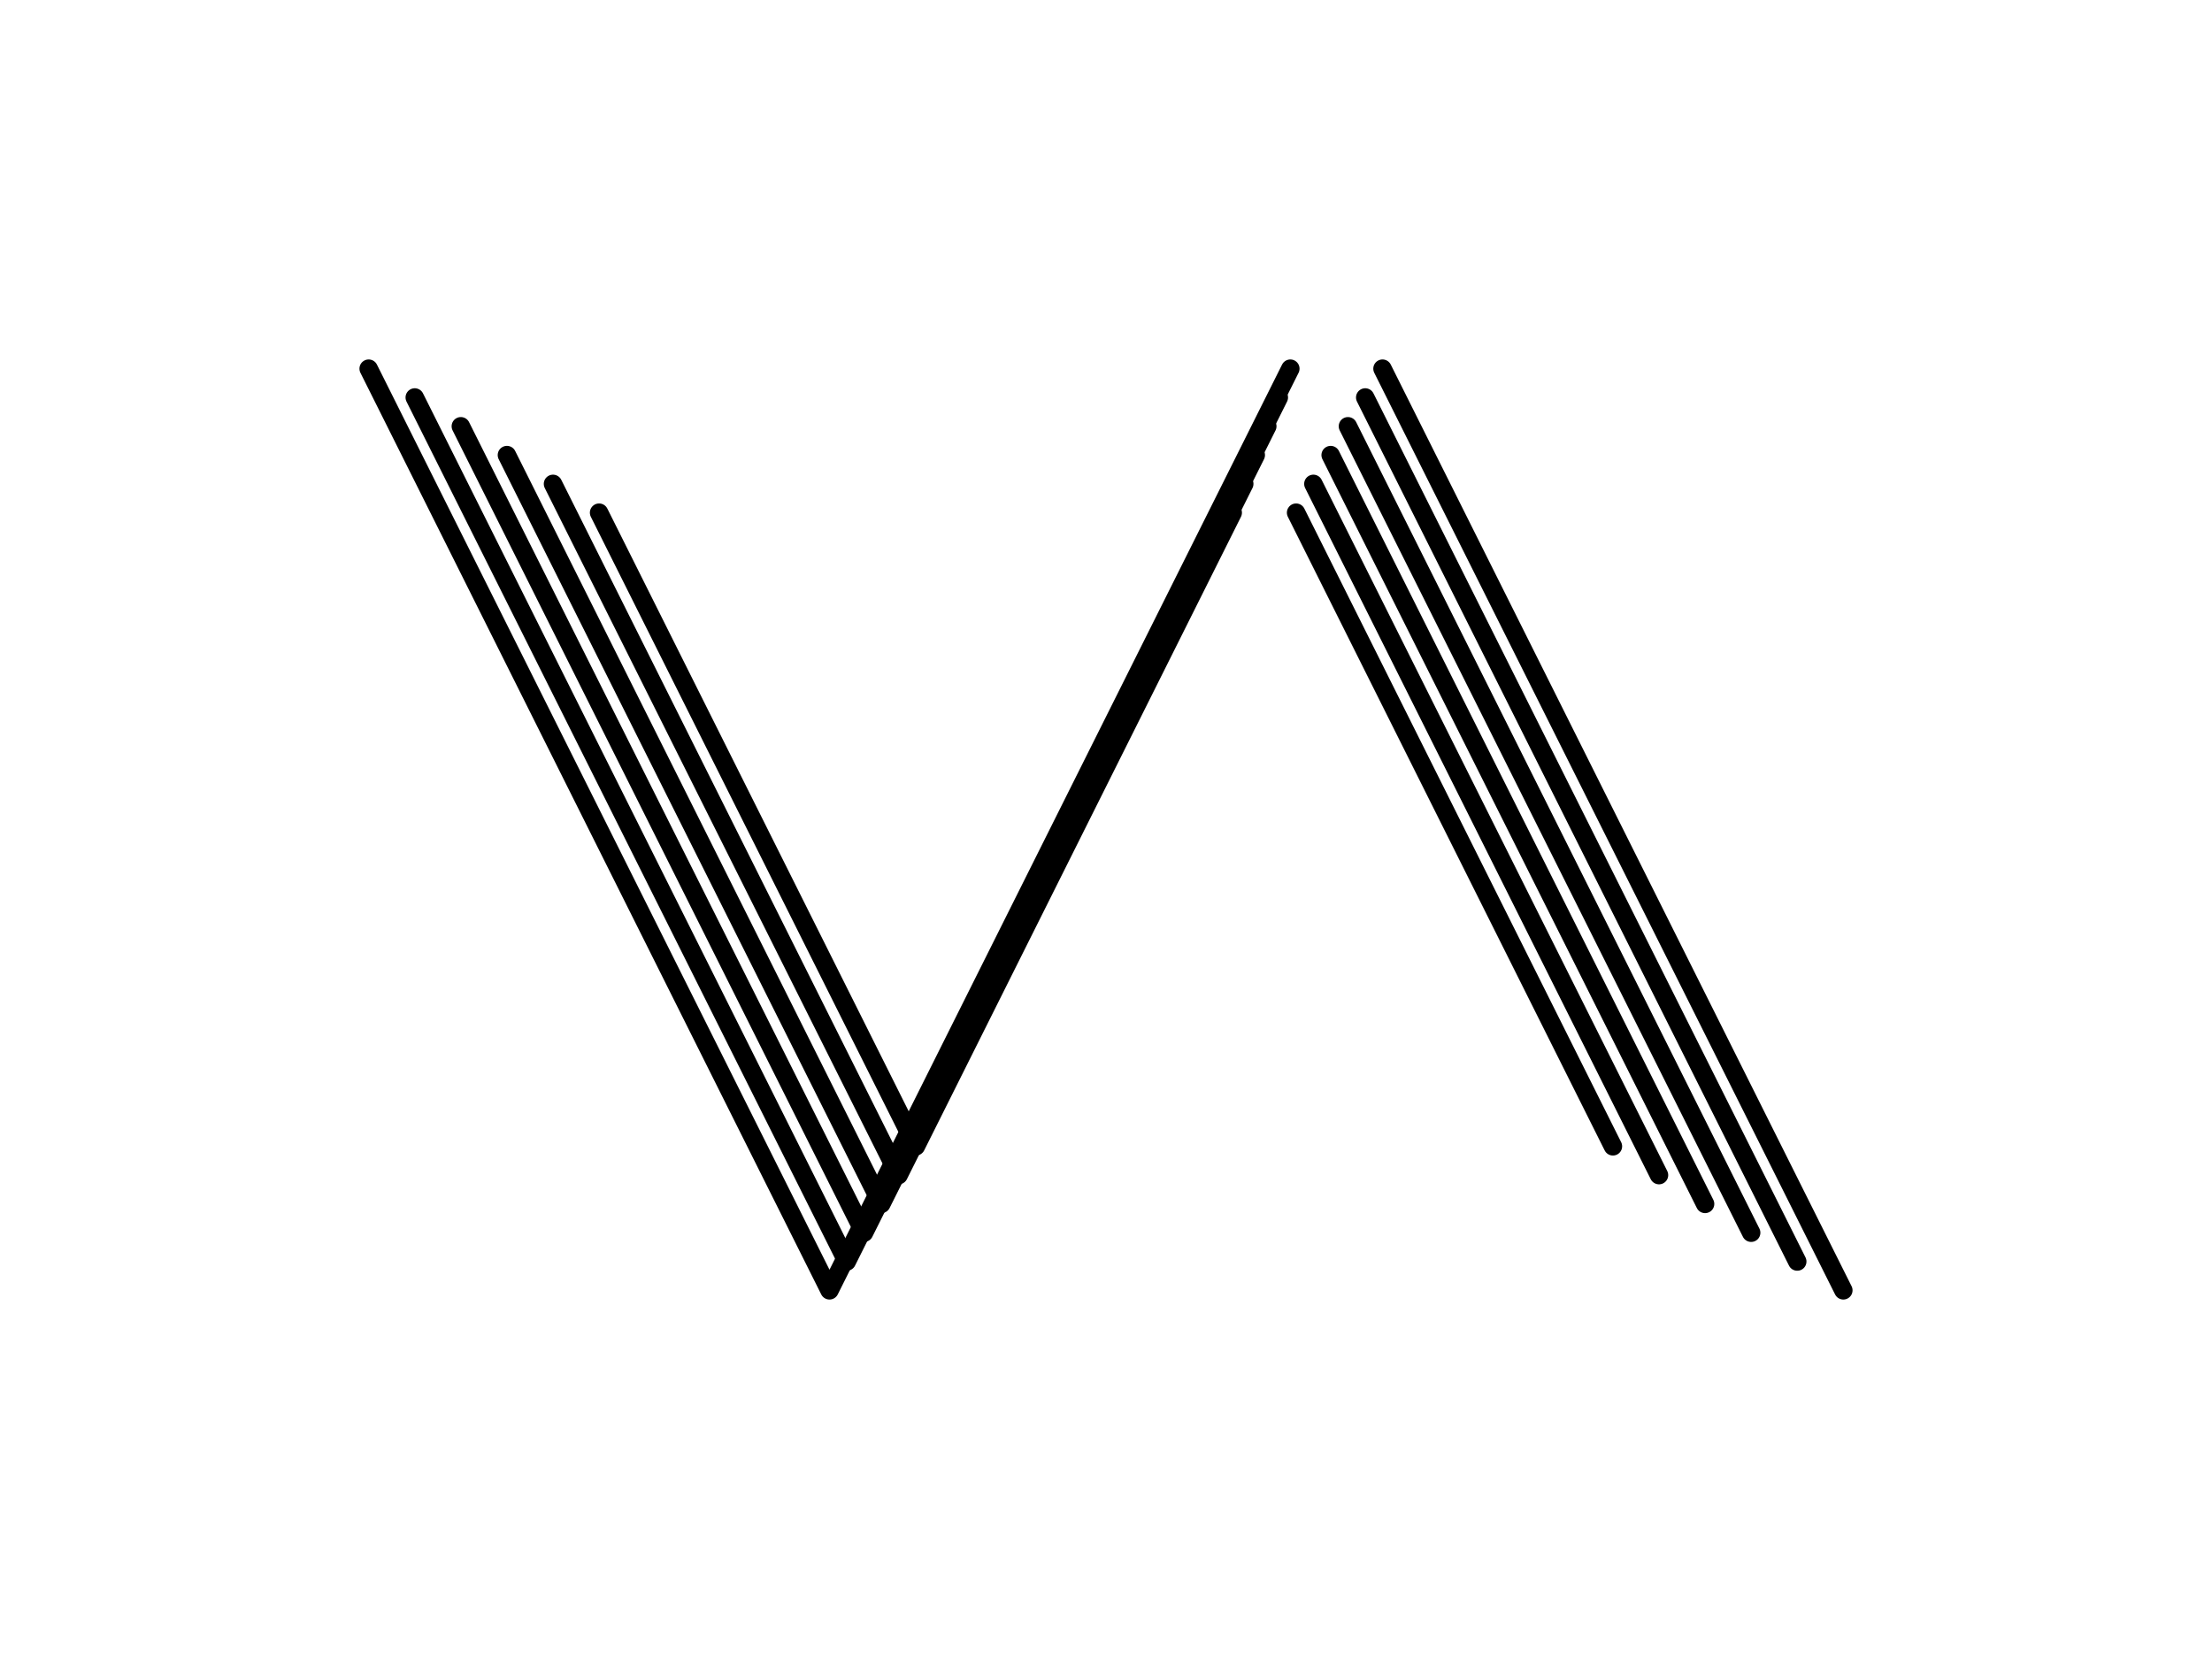
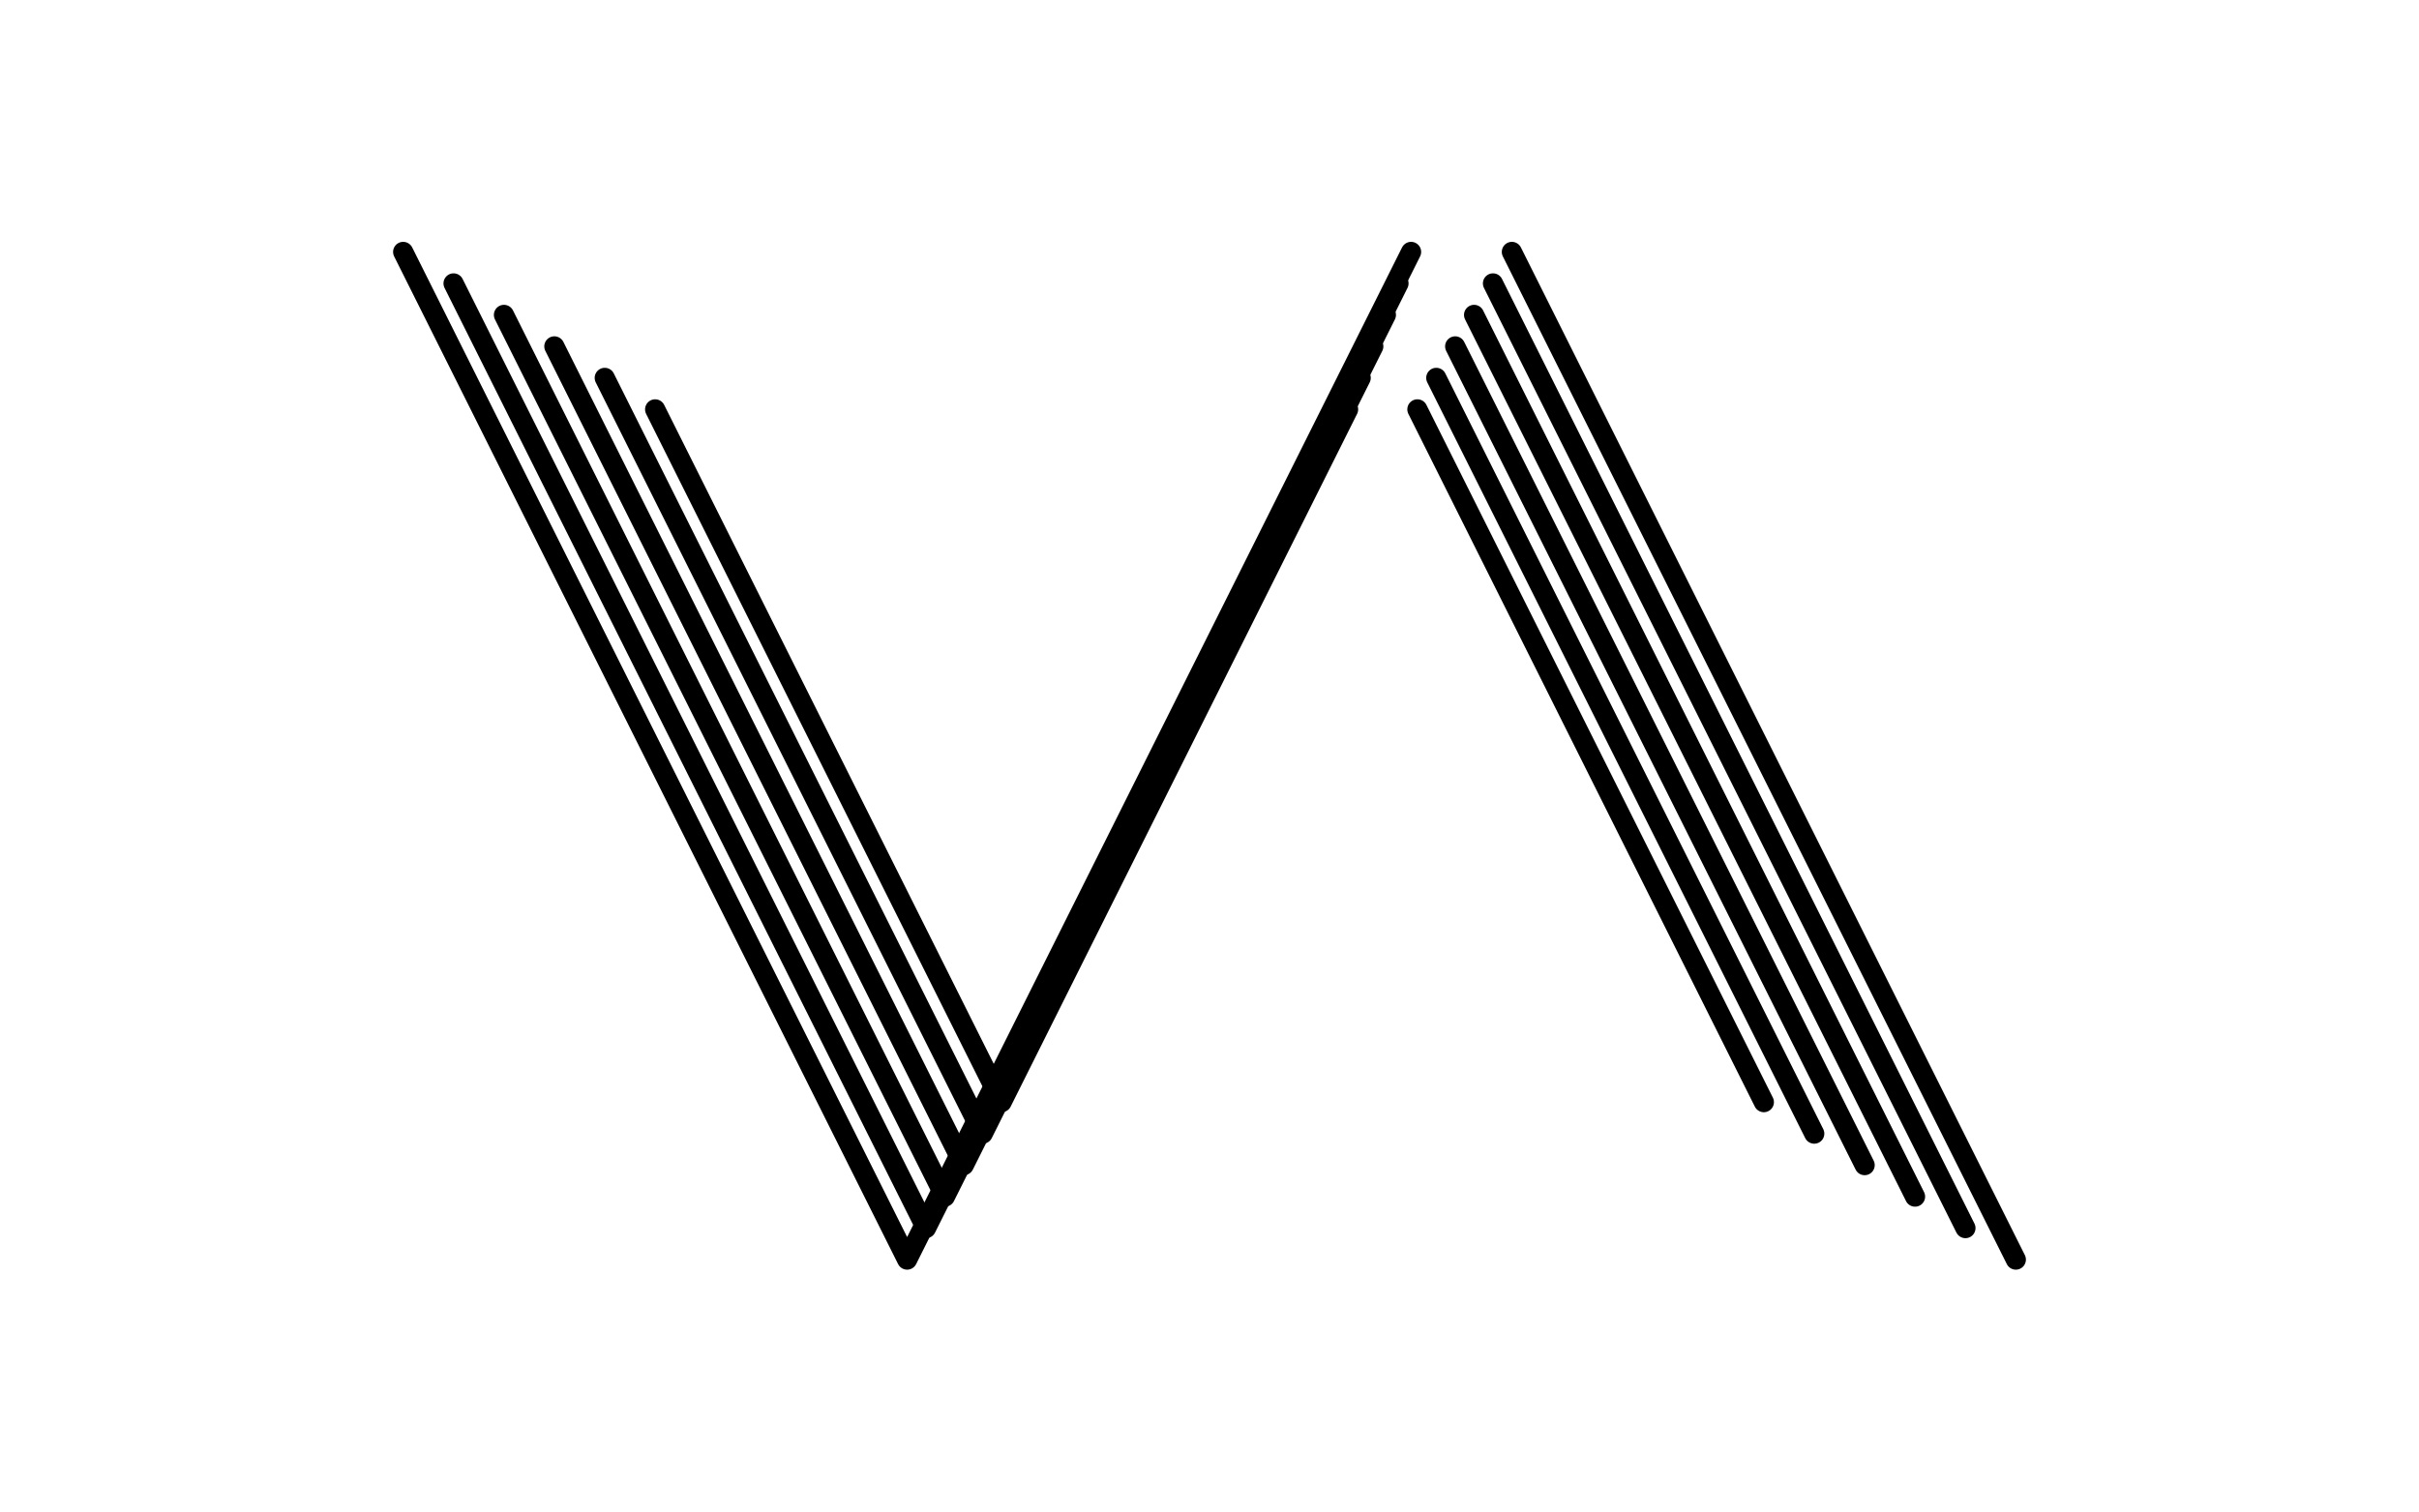
- <svg xmlns="http://www.w3.org/2000/svg" width="100%" height="100%" viewBox="0 0 240 180" version="1.1" xml:space="preserve" style="fill-rule:evenodd;clip-rule:evenodd;stroke-linecap:round;stroke-linejoin:round;stroke-miterlimit:2;">
-   <rect id="_3D-stripes-2" x="0" y="0" width="240" height="180" style="fill:none;" />
+ <svg xmlns="http://www.w3.org/2000/svg" width="100%" height="100%" viewBox="0 0 240 150" version="1.1" xml:space="preserve" style="fill-rule:evenodd;clip-rule:evenodd;stroke-linecap:round;stroke-linejoin:round;stroke-miterlimit:2;">
+   <rect id="_3D-stripes-2" x="0" y="0" width="240" height="150" style="fill:none;" />
  <g id="Original-shape">
-     <path d="M40,40l50,99.999l50,-99.999" style="fill:none;fill-rule:nonzero;stroke:#000;stroke-width:2px;" />
-     <path d="M150,40l50,99.999" style="fill:none;stroke:#000;stroke-width:2px;" />
+     <path d="M40,25l50,99.999l50,-99.999" style="fill:none;fill-rule:nonzero;stroke:#000;stroke-width:2px;" />
+     <path d="M150,25l50,99.999" style="fill:none;stroke:#000;stroke-width:2px;" />
  </g>
  <g id="Original-shape1">
-     <path d="M45,43.125l46.875,93.749l46.875,-93.749" style="fill:none;fill-rule:nonzero;stroke:#000;stroke-width:2px;" />
-     <path d="M148.125,43.125l46.875,93.749" style="fill:none;stroke:#000;stroke-width:2px;" />
+     <path d="M45,28.125l46.875,93.749l46.875,-93.749" style="fill:none;fill-rule:nonzero;stroke:#000;stroke-width:2px;" />
+     <path d="M148.125,28.125l46.875,93.749" style="fill:none;stroke:#000;stroke-width:2px;" />
  </g>
  <g id="Original-shape2">
-     <path d="M50,46.25l43.75,87.499l43.75,-87.499" style="fill:none;fill-rule:nonzero;stroke:#000;stroke-width:2px;" />
-     <path d="M146.25,46.25l43.75,87.499" style="fill:none;stroke:#000;stroke-width:2px;" />
+     <path d="M50,31.25l43.75,87.499l43.75,-87.499" style="fill:none;fill-rule:nonzero;stroke:#000;stroke-width:2px;" />
+     <path d="M146.25,31.25l43.75,87.499" style="fill:none;stroke:#000;stroke-width:2px;" />
  </g>
  <g id="Original-shape3">
-     <path d="M55,49.375l40.625,81.249l40.625,-81.249" style="fill:none;fill-rule:nonzero;stroke:#000;stroke-width:2px;" />
-     <path d="M144.375,49.375l40.625,81.249" style="fill:none;stroke:#000;stroke-width:2px;" />
+     <path d="M55,34.375l40.625,81.249l40.625,-81.249" style="fill:none;fill-rule:nonzero;stroke:#000;stroke-width:2px;" />
+     <path d="M144.375,34.375l40.625,81.249" style="fill:none;stroke:#000;stroke-width:2px;" />
  </g>
  <g id="Original-shape4">
-     <path d="M60,52.5l37.5,74.999l37.5,-74.999" style="fill:none;fill-rule:nonzero;stroke:#000;stroke-width:2px;" />
-     <path d="M142.5,52.5l37.5,74.999" style="fill:none;stroke:#000;stroke-width:2px;" />
+     <path d="M60,37.5l37.5,74.999l37.5,-74.999" style="fill:none;fill-rule:nonzero;stroke:#000;stroke-width:2px;" />
+     <path d="M142.5,37.5l37.5,74.999" style="fill:none;stroke:#000;stroke-width:2px;" />
  </g>
  <g id="Original-shape5">
-     <path d="M65,55.625l34.375,68.749l34.375,-68.749" style="fill:none;fill-rule:nonzero;stroke:#000;stroke-width:2px;" />
-     <path d="M140.625,55.625l34.375,68.749" style="fill:none;stroke:#000;stroke-width:2px;" />
+     <path d="M65,40.625l34.375,68.749l34.375,-68.749" style="fill:none;fill-rule:nonzero;stroke:#000;stroke-width:2px;" />
+     <path d="M140.625,40.625l34.375,68.749" style="fill:none;stroke:#000;stroke-width:2px;" />
  </g>
</svg>
